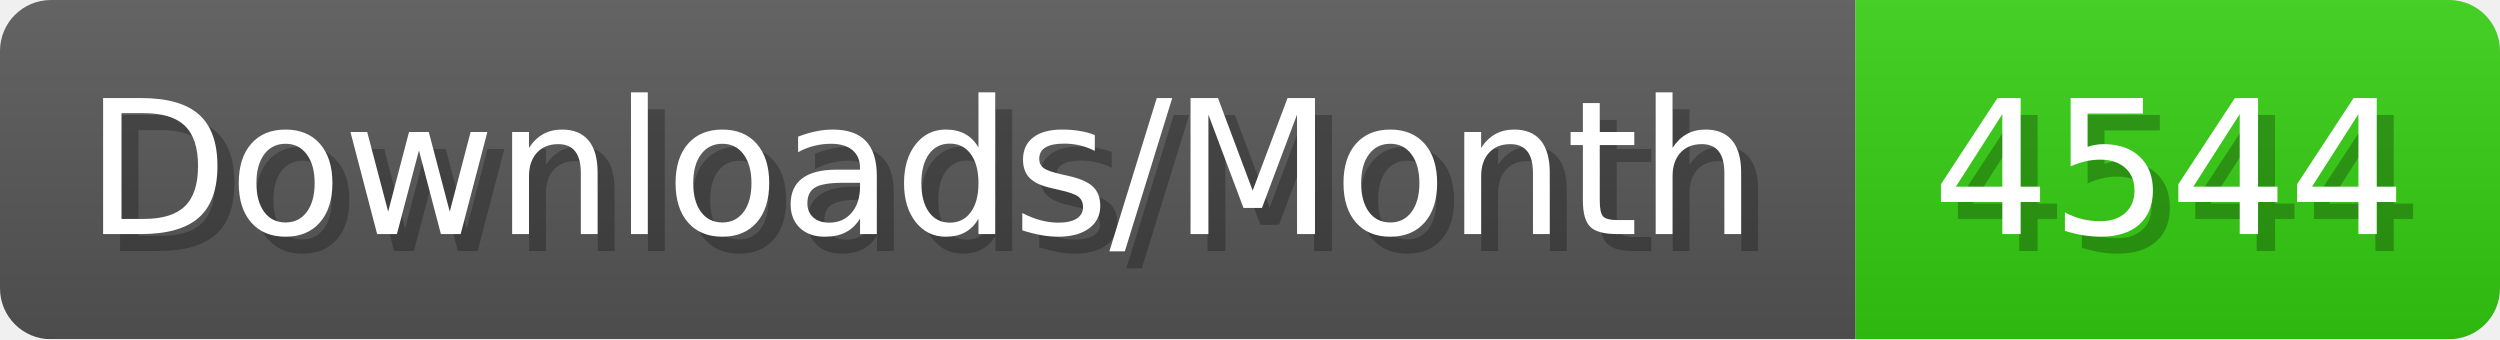
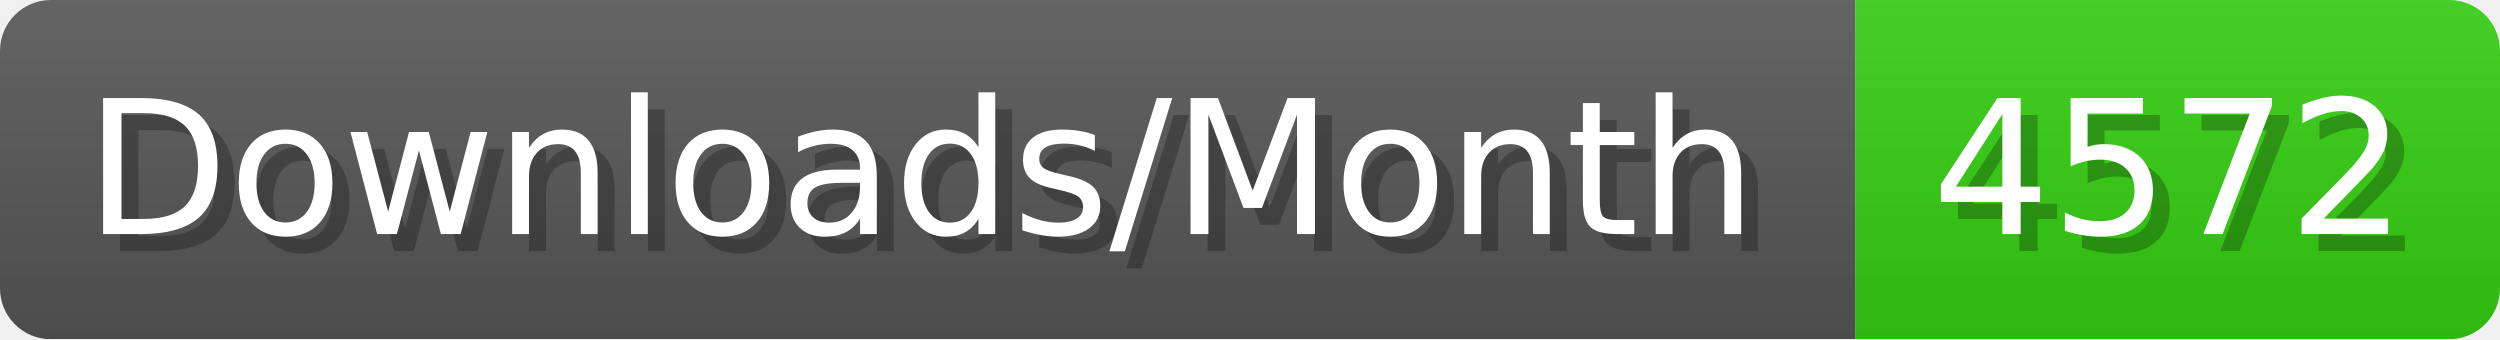
- <svg xmlns="http://www.w3.org/2000/svg" width="147.4" height="20" viewBox="0 0 1474 200" role="img" aria-label="Downloads/Month: 4544">
+ <svg xmlns="http://www.w3.org/2000/svg" width="147.4" height="20" viewBox="0 0 1474 200" role="img" aria-label="Downloads/Month: 4572">
  <linearGradient id="YlXUI" x2="0" y2="100%">
    <stop offset="0" stop-opacity=".1" stop-color="#EEE" />
    <stop offset="1" stop-opacity=".1" />
  </linearGradient>
  <mask id="JHhop">
    <rect width="1474" height="200" rx="30" fill="#FFF" />
  </mask>
  <g mask="url(#JHhop)">
    <rect width="1094" height="200" fill="#555" />
    <rect width="380" height="200" fill="#3C1" x="1094" />
    <rect width="1474" height="200" fill="url(#YlXUI)" />
  </g>
  <g aria-hidden="true" fill="#fff" text-anchor="start" font-family="Verdana,DejaVu Sans,sans-serif" font-size="110">
    <text x="60" y="148" textLength="994" fill="#000" opacity="0.25">Downloads/Month</text>
    <text x="50" y="138" textLength="994">Downloads/Month</text>
-     <text x="1149" y="148" textLength="280" fill="#000" opacity="0.25">4544</text>
-     <text x="1139" y="138" textLength="280">4544</text>
+     <text x="1149" y="148" textLength="280" fill="#000" opacity="0.25">4572</text>
+     <text x="1139" y="138" textLength="280">4572</text>
  </g>
</svg>
